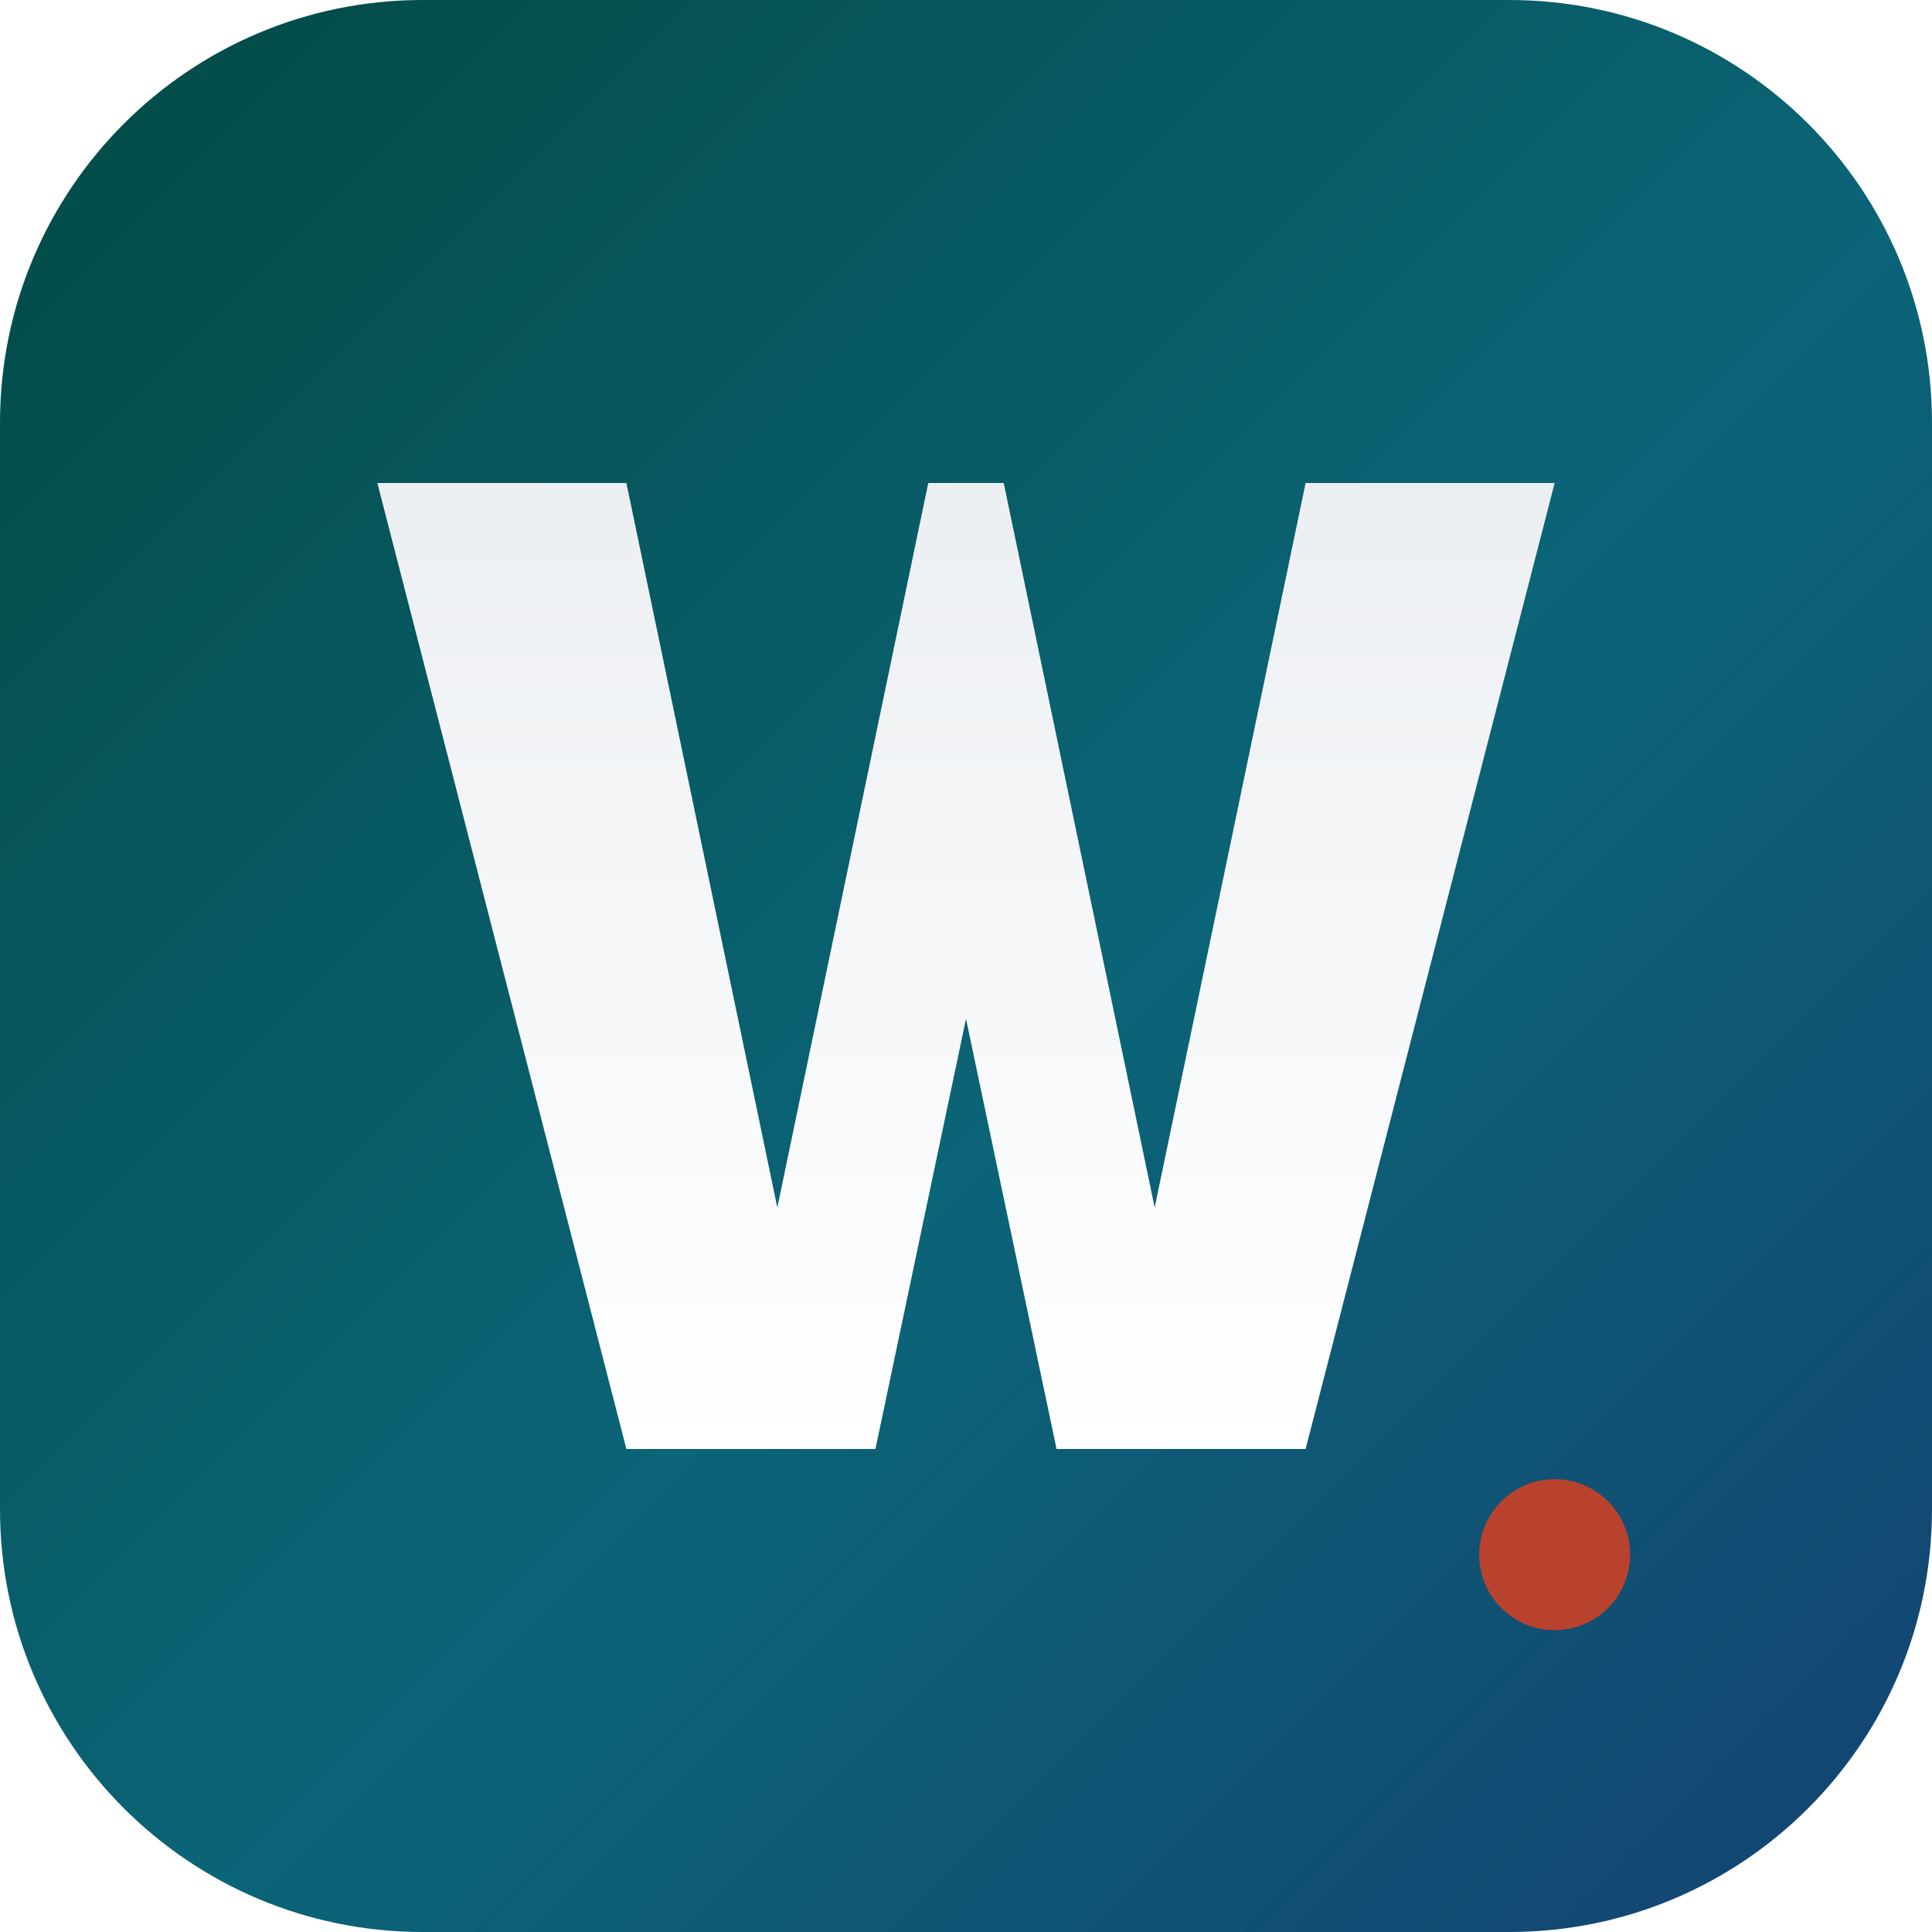
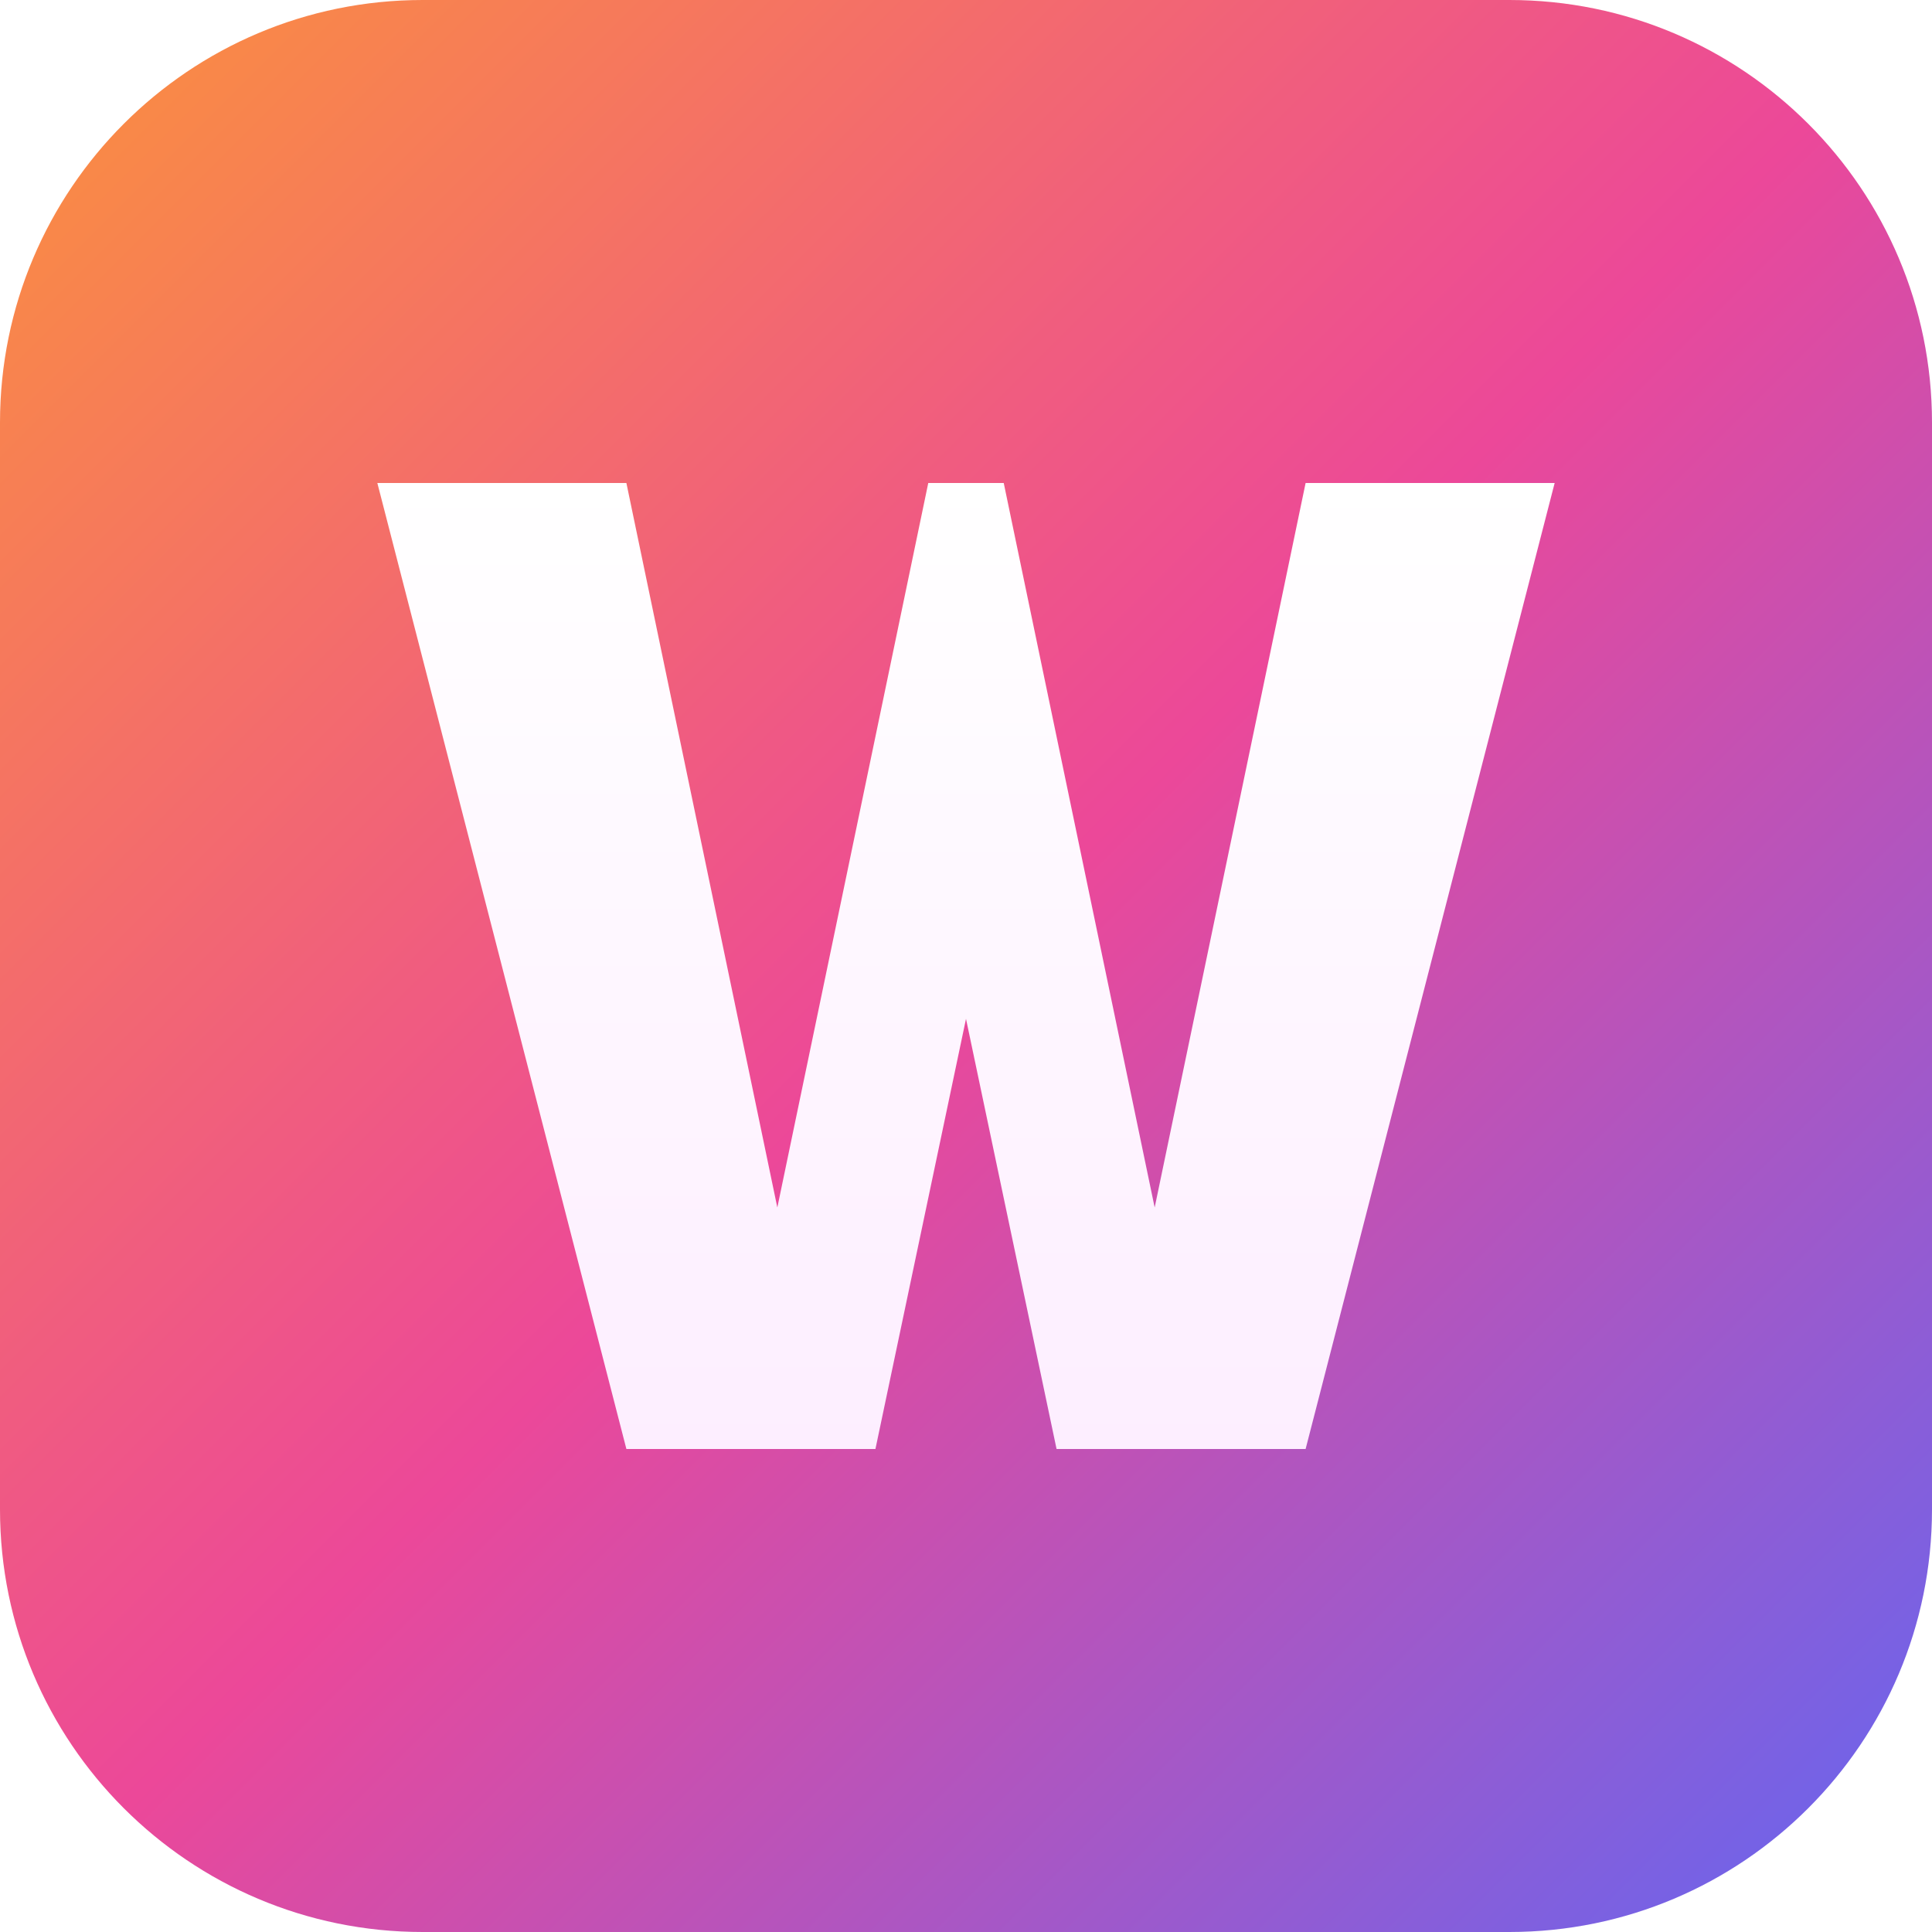
<svg xmlns="http://www.w3.org/2000/svg" viewBox="0 0 1024 1024" width="1024" height="1024">
  <defs>
    <linearGradient id="bg" x1="0" y1="0" x2="1024" y2="1024" gradientUnits="userSpaceOnUse">
-       <stop offset="0%" stop-color="#024a44" />
-       <stop offset="55%" stop-color="#0b6477" />
-       <stop offset="100%" stop-color="#144272" />
+       <stop offset="0%" stop-color="#fb923c" />
+       <stop offset="50%" stop-color="#ec4899" />
+       <stop offset="100%" stop-color="#6366f1" />
    </linearGradient>
    <linearGradient id="mark" x1="0" y1="0" x2="0" y2="1" gradientUnits="objectBoundingBox">
-       <stop offset="0%" stop-color="#ECEFF2" />
-       <stop offset="100%" stop-color="#FFFFFF" />
+       <stop offset="0%" stop-color="#FFFFFF" />
+       <stop offset="100%" stop-color="#FDEEFF" />
    </linearGradient>
  </defs>
  <rect x="0" y="0" width="1024" height="1024" rx="224" ry="224" fill="url(#bg)" />
  <g fill="url(#mark)" stroke="none">
    <path d="       M 200 256       L 332 256       L 412 640       L 492 256       L 532 256       L 612 640       L 692 256       L 824 256       L 692 768       L 560 768       L 512 540       L 464 768       L 332 768       Z     " />
  </g>
-   <circle cx="824" cy="824" r="40" fill="#B8422E" />
</svg>
